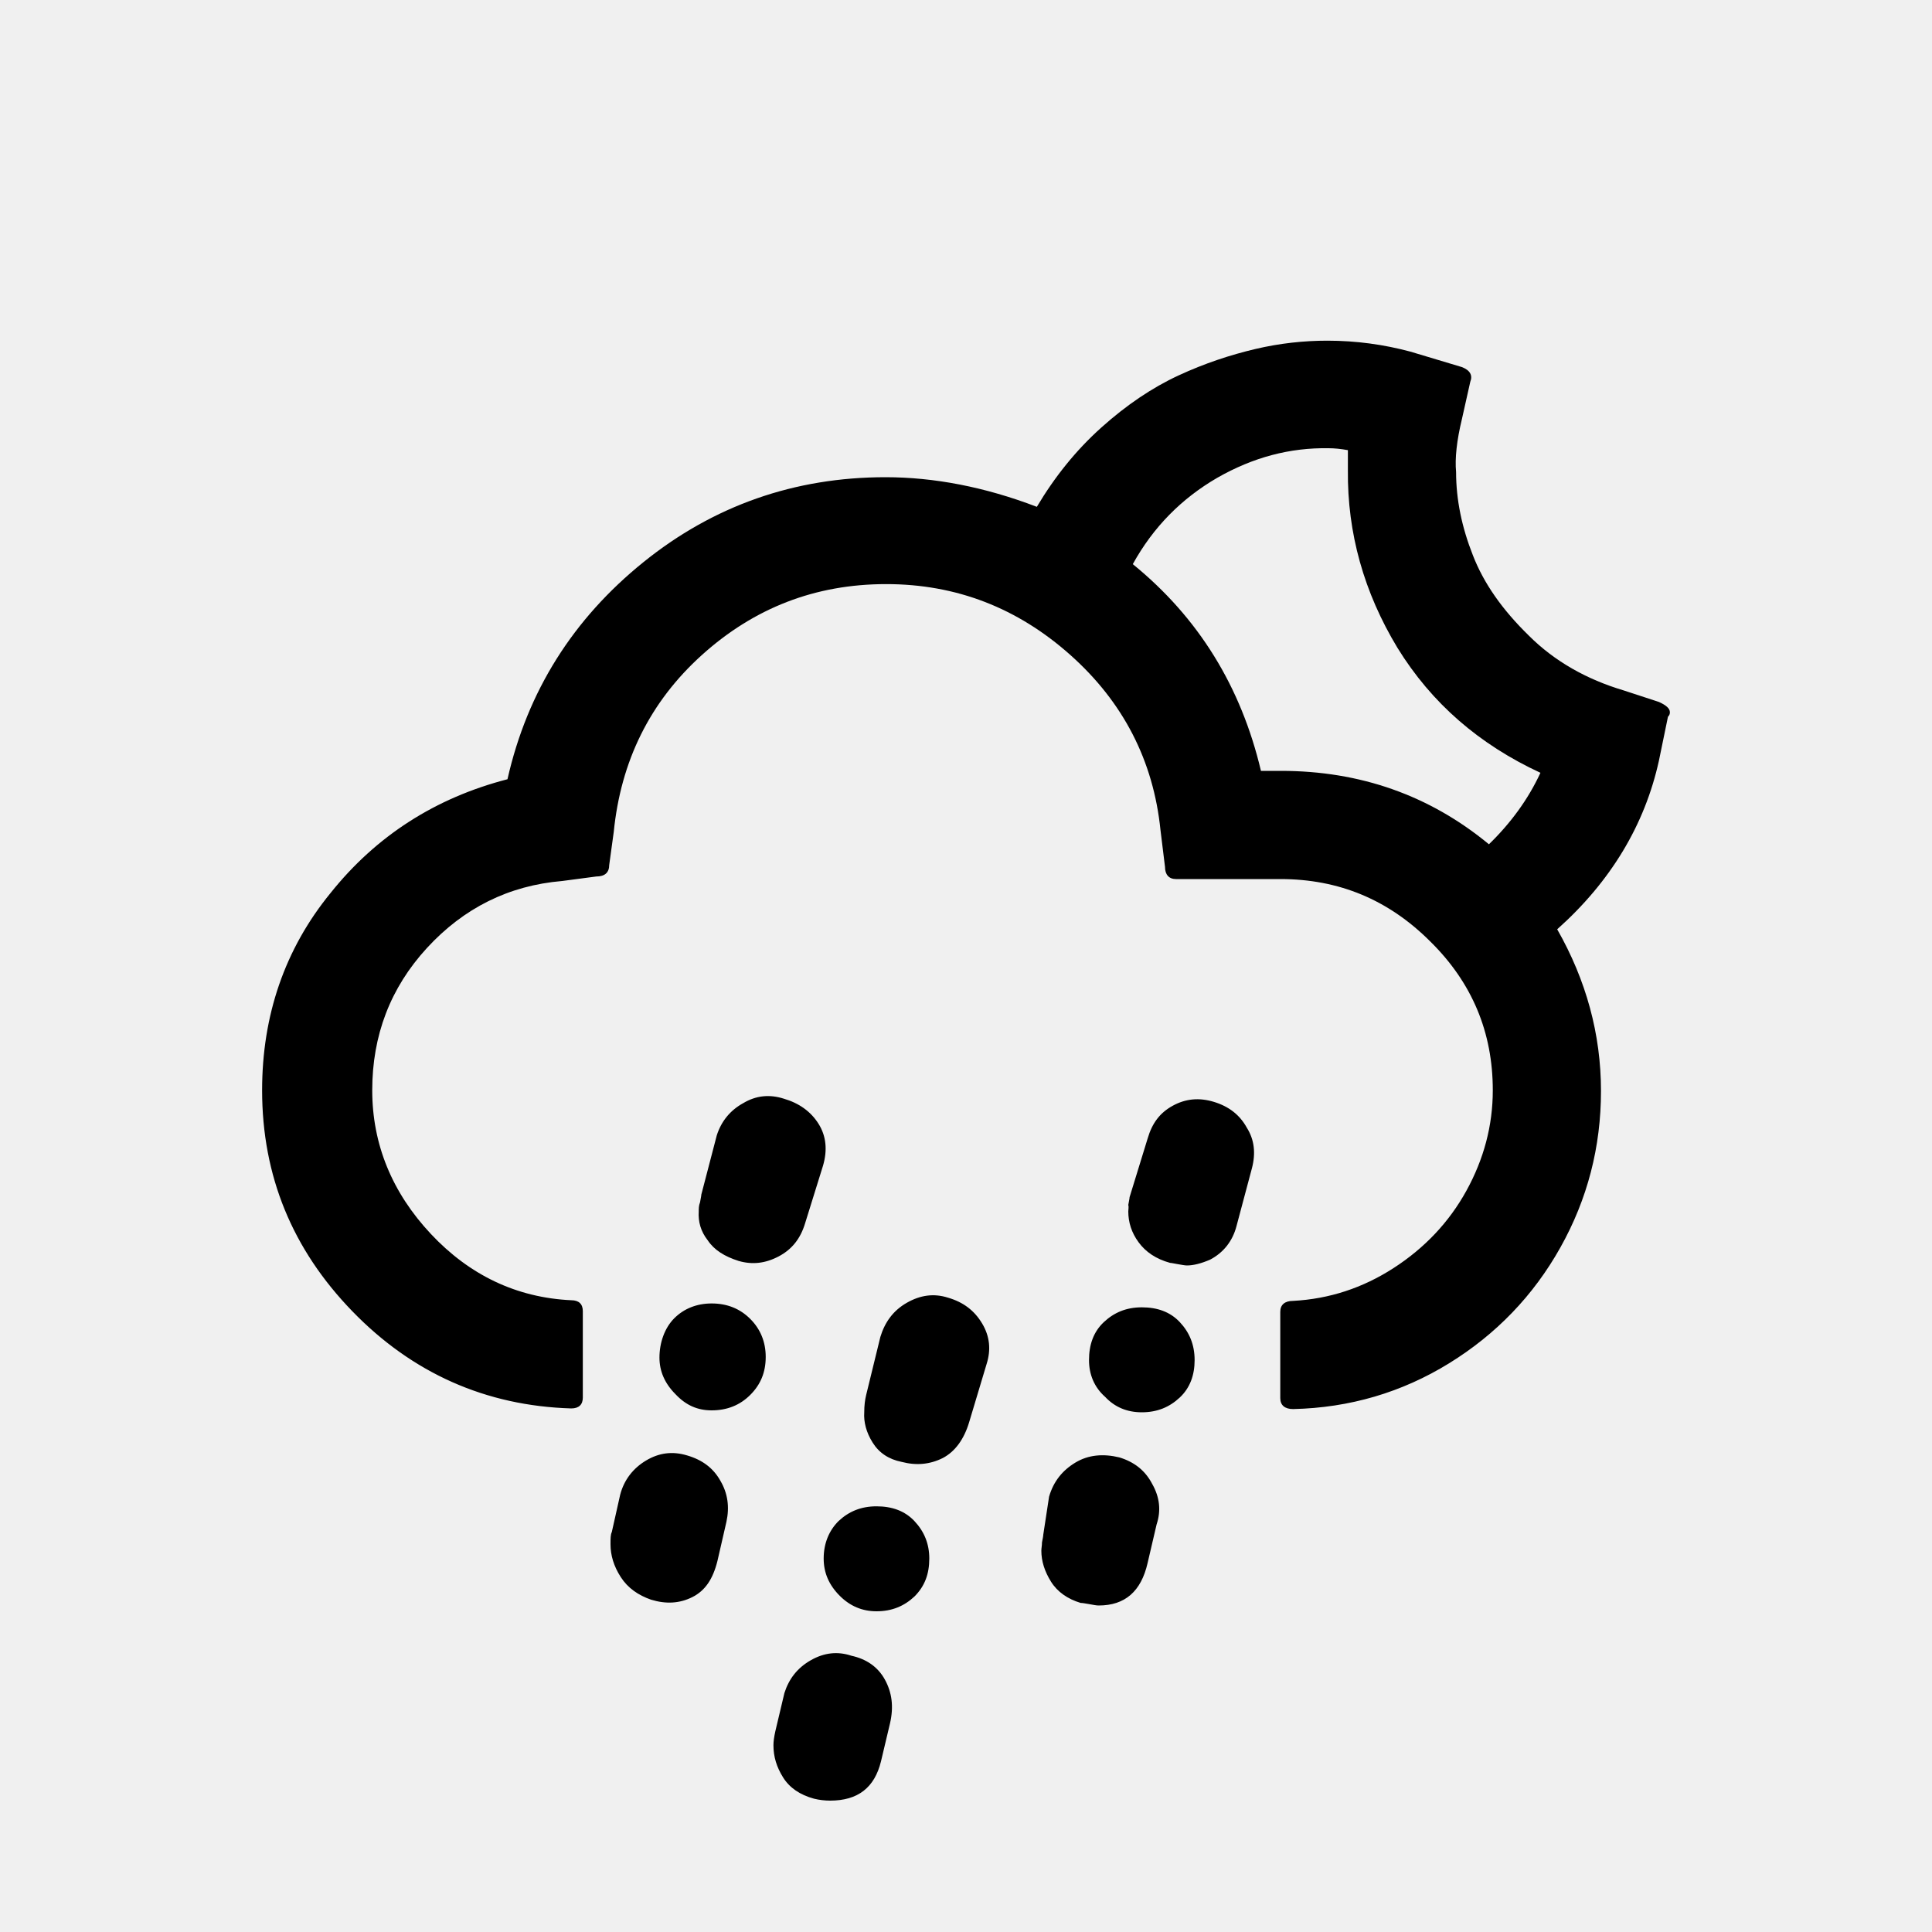
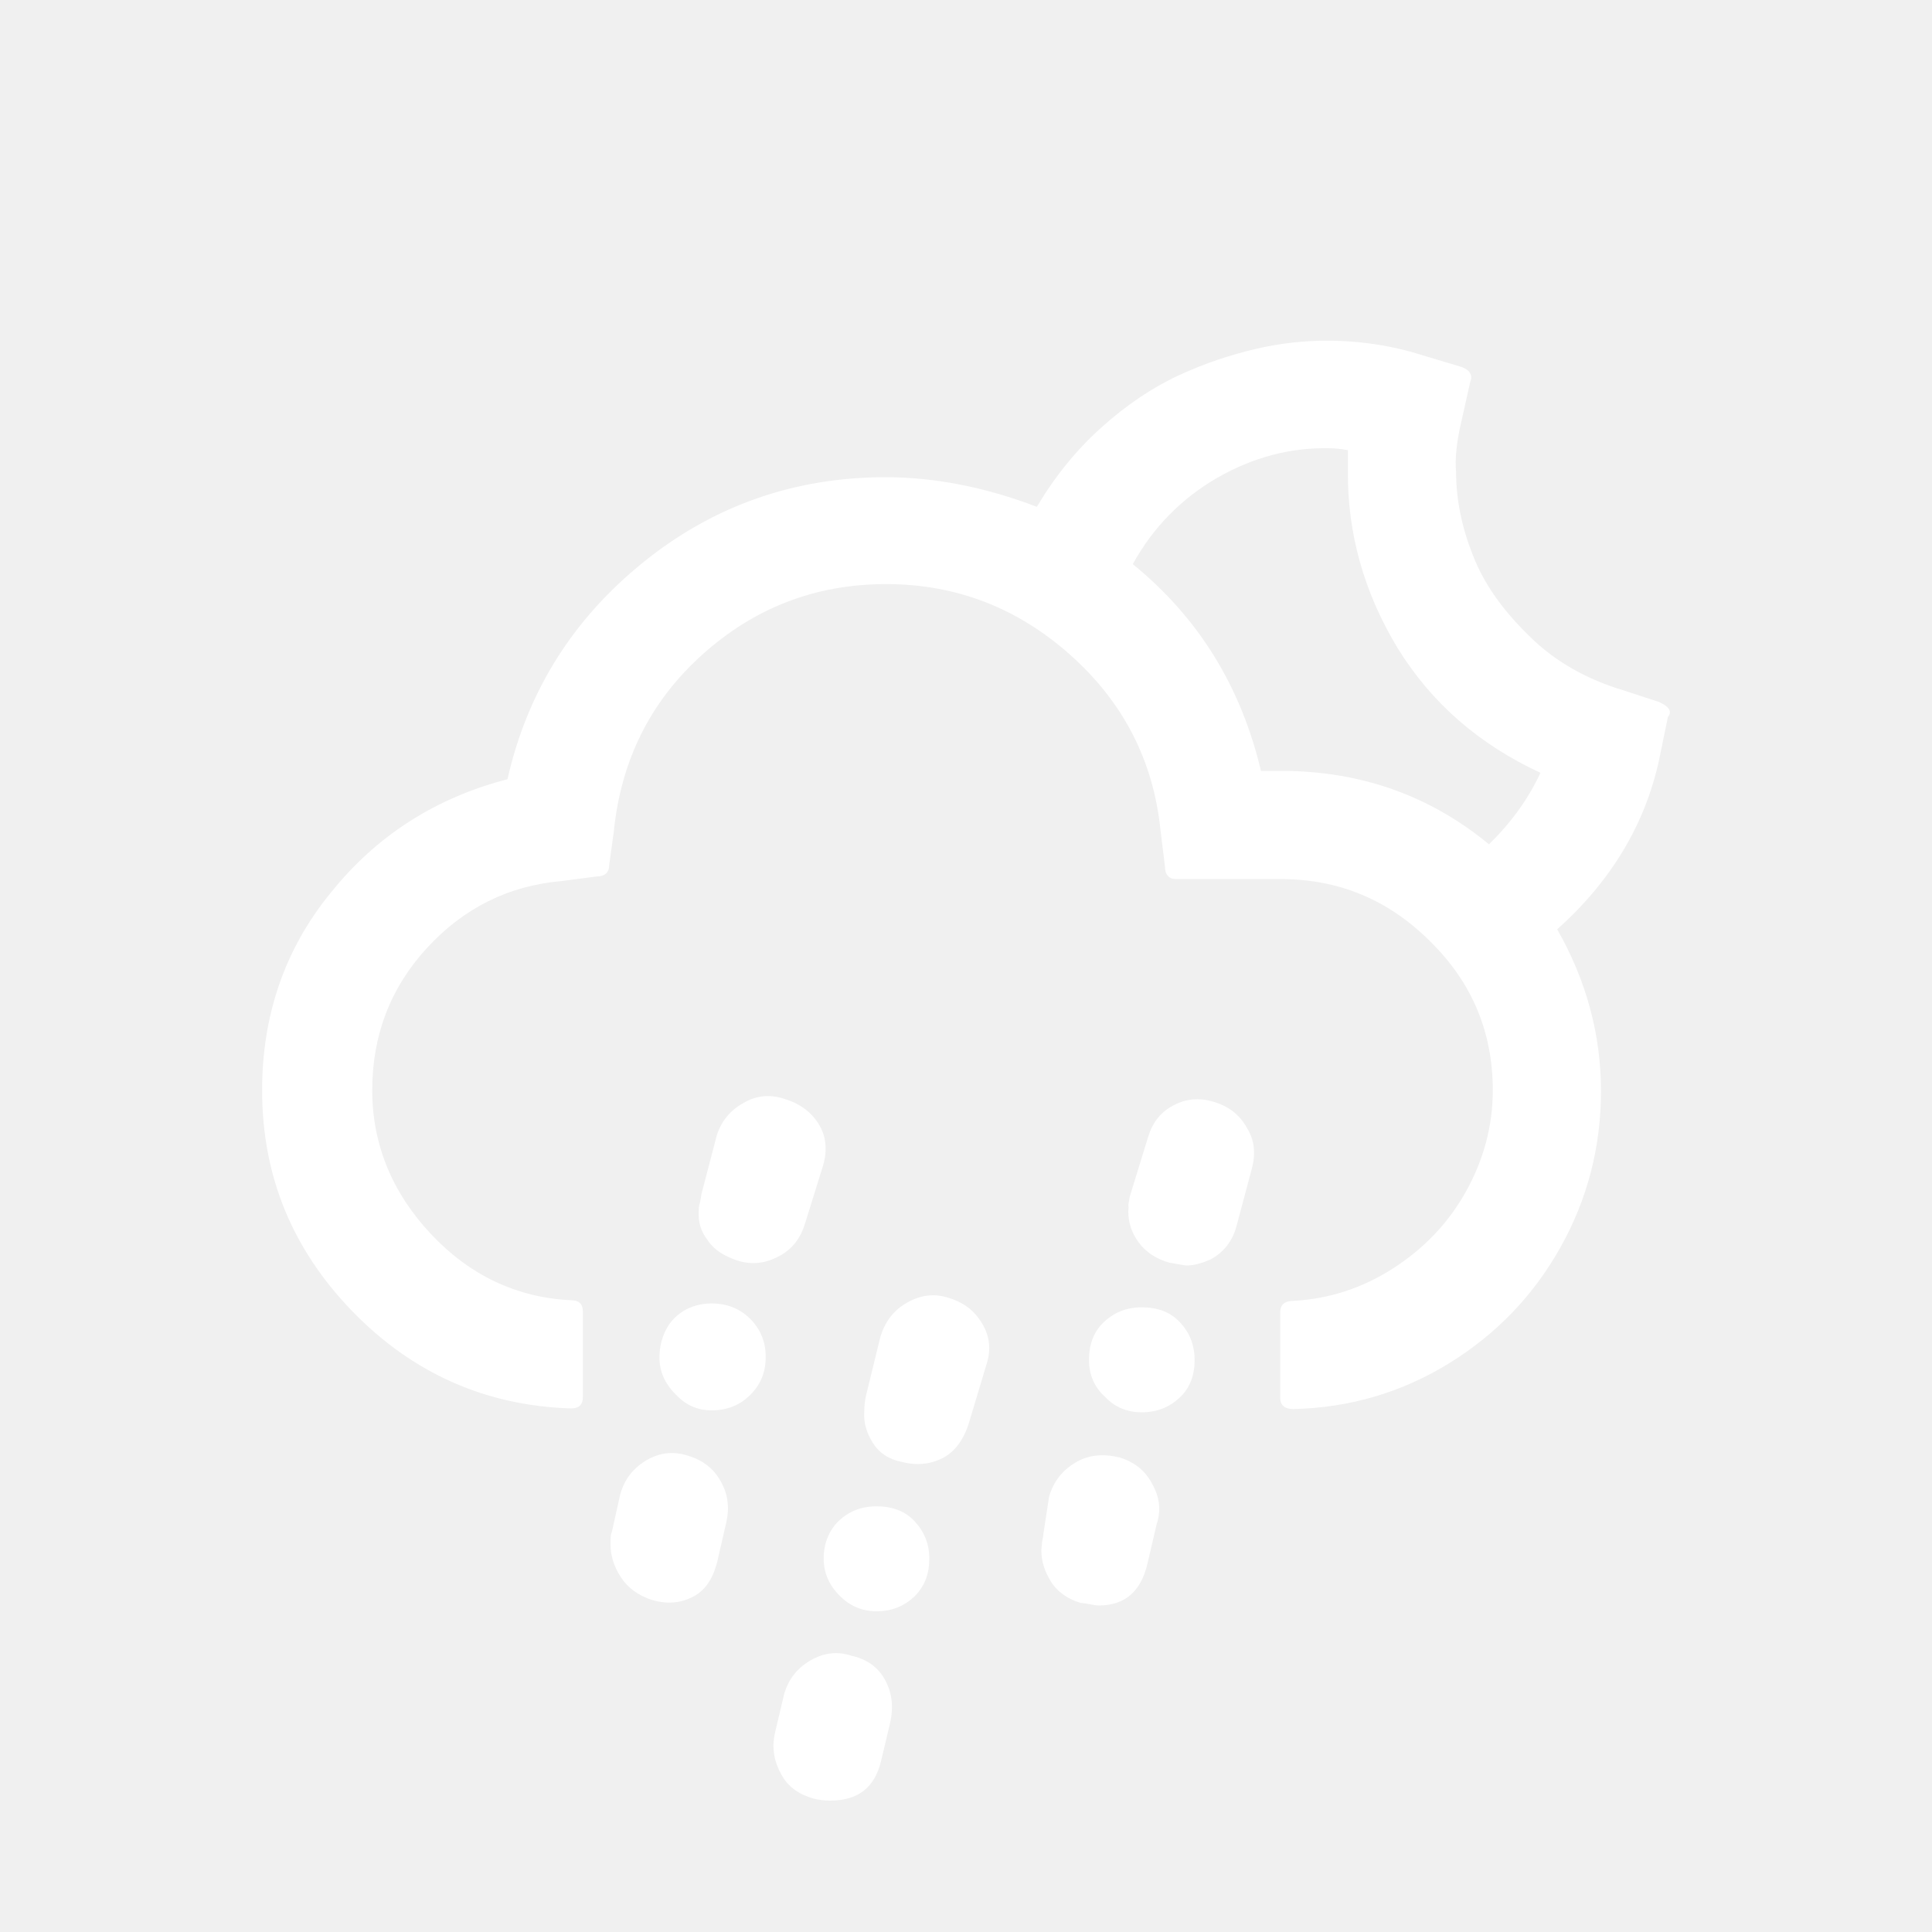
- <svg xmlns="http://www.w3.org/2000/svg" version="1.1" id="Layer_1" x="0px" y="0px" viewBox="0 0 30 30" style="enable-background:new 0 0 30 30;" xml:space="preserve">
+ <svg xmlns="http://www.w3.org/2000/svg" version="1.1" id="Layer_1" x="0px" y="0px" fill="white" viewBox="0 0 30 30" style="enable-background:new 0 0 30 30;" xml:space="preserve">
  <path d="M4.07,16.93c0,1.33,0.47,2.47,1.4,3.43s2.07,1.47,3.4,1.51c0.12,0,0.18-0.06,0.18-0.17v-1.34c0-0.11-0.06-0.17-0.18-0.17  c-0.85-0.04-1.58-0.39-2.18-1.03s-0.91-1.39-0.91-2.23c0-0.85,0.28-1.59,0.85-2.21c0.57-0.62,1.27-0.97,2.1-1.04l0.53-0.07  c0.13,0,0.2-0.06,0.2-0.18l0.07-0.51c0.11-1.1,0.56-2.02,1.37-2.75c0.81-0.73,1.76-1.1,2.86-1.1c1.09,0,2.04,0.37,2.86,1.1  c0.82,0.73,1.29,1.64,1.4,2.72l0.07,0.57c0,0.12,0.06,0.19,0.17,0.19h1.62c0.91,0,1.68,0.32,2.33,0.97  c0.65,0.64,0.97,1.41,0.97,2.31c0,0.55-0.14,1.07-0.41,1.56s-0.65,0.89-1.13,1.2c-0.48,0.31-1,0.48-1.56,0.51  c-0.13,0-0.2,0.06-0.2,0.17v1.34c0,0.11,0.07,0.17,0.2,0.17c0.88-0.02,1.69-0.26,2.42-0.71c0.73-0.45,1.31-1.05,1.73-1.8  c0.42-0.75,0.63-1.56,0.63-2.43c0-0.88-0.23-1.72-0.68-2.51c0.83-0.74,1.36-1.62,1.58-2.62l0.14-0.68c0.02-0.02,0.03-0.04,0.03-0.07  c0-0.06-0.06-0.11-0.17-0.16l-0.55-0.18c-0.57-0.17-1.07-0.45-1.47-0.85c-0.41-0.4-0.7-0.81-0.87-1.25  c-0.17-0.43-0.26-0.86-0.26-1.29c-0.02-0.21,0.01-0.49,0.09-0.82l0.13-0.58c0.04-0.1,0-0.18-0.13-0.23l-0.8-0.24  c-0.41-0.11-0.84-0.17-1.29-0.17c-0.36,0-0.74,0.04-1.12,0.13c-0.38,0.09-0.78,0.22-1.19,0.41s-0.81,0.46-1.2,0.81  c-0.39,0.35-0.72,0.76-1,1.23c-0.81-0.31-1.6-0.46-2.35-0.46c-1.41,0-2.67,0.44-3.76,1.32s-1.8,2-2.11,3.37  c-1.12,0.29-2.04,0.88-2.75,1.77C4.42,14.74,4.07,15.77,4.07,16.93z M9.48,23.98c0,0.17,0.05,0.34,0.16,0.51  c0.11,0.17,0.27,0.28,0.47,0.35c0.23,0.07,0.44,0.06,0.64-0.04s0.32-0.28,0.39-0.56l0.14-0.61c0.05-0.23,0.02-0.44-0.09-0.63  c-0.11-0.2-0.28-0.33-0.52-0.4c-0.23-0.07-0.44-0.04-0.64,0.08s-0.34,0.3-0.4,0.53L9.5,23.79C9.48,23.83,9.48,23.89,9.48,23.98z   M10.24,21.08c0,0.21,0.08,0.4,0.25,0.57c0.16,0.17,0.34,0.25,0.56,0.25c0.24,0,0.44-0.08,0.6-0.24c0.16-0.16,0.24-0.35,0.24-0.59  c0-0.23-0.08-0.43-0.24-0.59c-0.16-0.16-0.36-0.24-0.6-0.24c-0.23,0-0.43,0.08-0.58,0.23S10.24,20.85,10.24,21.08z M10.85,18.81  c-0.01,0.16,0.03,0.31,0.14,0.45c0.1,0.15,0.26,0.25,0.48,0.32c0.21,0.06,0.41,0.04,0.62-0.07c0.21-0.11,0.34-0.28,0.41-0.51  l0.28-0.9c0.07-0.24,0.05-0.46-0.07-0.65c-0.12-0.19-0.3-0.32-0.54-0.39c-0.22-0.07-0.43-0.05-0.63,0.07  c-0.2,0.11-0.34,0.28-0.41,0.5l-0.24,0.92c0,0.02-0.01,0.06-0.02,0.12C10.85,18.72,10.85,18.77,10.85,18.81z M12.01,27.1  c0,0.18,0.05,0.34,0.15,0.5c0.1,0.16,0.26,0.27,0.48,0.33c0.08,0.02,0.17,0.03,0.25,0.03c0.43,0,0.69-0.2,0.79-0.61l0.14-0.59  c0.06-0.26,0.03-0.48-0.08-0.68s-0.29-0.32-0.52-0.37c-0.21-0.07-0.42-0.05-0.63,0.07c-0.21,0.12-0.34,0.29-0.41,0.51l-0.14,0.59  C12.02,26.97,12.01,27.04,12.01,27.1z M12.79,24.2c0,0.22,0.08,0.41,0.25,0.58c0.16,0.16,0.35,0.24,0.57,0.24  c0.24,0,0.43-0.08,0.59-0.23c0.16-0.16,0.23-0.35,0.23-0.59c0-0.23-0.08-0.42-0.23-0.58s-0.35-0.23-0.59-0.23s-0.43,0.08-0.59,0.23  C12.87,23.77,12.79,23.97,12.79,24.2z M13.42,21.93c-0.01,0.15,0.03,0.31,0.13,0.47s0.25,0.26,0.45,0.3  c0.23,0.06,0.44,0.04,0.64-0.06c0.19-0.1,0.33-0.29,0.41-0.56l0.27-0.9c0.07-0.22,0.05-0.43-0.07-0.63c-0.12-0.2-0.29-0.33-0.53-0.4  c-0.22-0.07-0.43-0.04-0.64,0.08s-0.34,0.3-0.41,0.53l-0.22,0.9C13.43,21.74,13.42,21.83,13.42,21.93z M16.17,24.08  c0,0.16,0.05,0.32,0.15,0.48s0.26,0.27,0.46,0.33c0.03,0,0.08,0.01,0.14,0.02c0.06,0.01,0.1,0.02,0.14,0.02  c0.41,0,0.66-0.22,0.76-0.66l0.14-0.6c0.07-0.21,0.05-0.42-0.07-0.63c-0.11-0.21-0.28-0.34-0.51-0.41  c-0.25-0.06-0.48-0.04-0.68,0.08s-0.34,0.29-0.41,0.53l-0.09,0.59c0,0.02-0.01,0.07-0.02,0.12C16.18,24,16.17,24.04,16.17,24.08z   M16.91,21.12c0,0.22,0.08,0.42,0.25,0.57c0.15,0.16,0.34,0.24,0.57,0.24c0.24,0,0.43-0.08,0.59-0.23s0.23-0.35,0.23-0.58  c0-0.24-0.08-0.43-0.23-0.59s-0.35-0.23-0.59-0.23c-0.24,0-0.43,0.08-0.59,0.23S16.91,20.88,16.91,21.12z M17.52,18.81  c0,0.17,0.05,0.33,0.16,0.48s0.27,0.26,0.49,0.32c0.02,0,0.06,0.01,0.12,0.02c0.06,0.01,0.11,0.02,0.14,0.02  c0.1,0,0.22-0.03,0.36-0.09c0.21-0.11,0.35-0.29,0.41-0.52l0.24-0.9c0.06-0.23,0.04-0.44-0.08-0.63c-0.11-0.2-0.28-0.33-0.51-0.4  c-0.23-0.07-0.44-0.05-0.64,0.06s-0.32,0.27-0.39,0.51l-0.28,0.91c0,0.02-0.01,0.06-0.02,0.12C17.53,18.74,17.52,18.78,17.52,18.81z   M17.59,8.76c0.32-0.58,0.76-1.02,1.31-1.34c0.56-0.32,1.13-0.47,1.73-0.46c0.09,0,0.19,0.01,0.3,0.03V7.3  c-0.01,0.98,0.25,1.9,0.77,2.76c0.53,0.86,1.27,1.5,2.22,1.94c-0.19,0.41-0.46,0.78-0.8,1.11c-0.92-0.76-2-1.14-3.23-1.14h-0.31  C19.27,10.66,18.61,9.59,17.59,8.76z" />
</svg>
